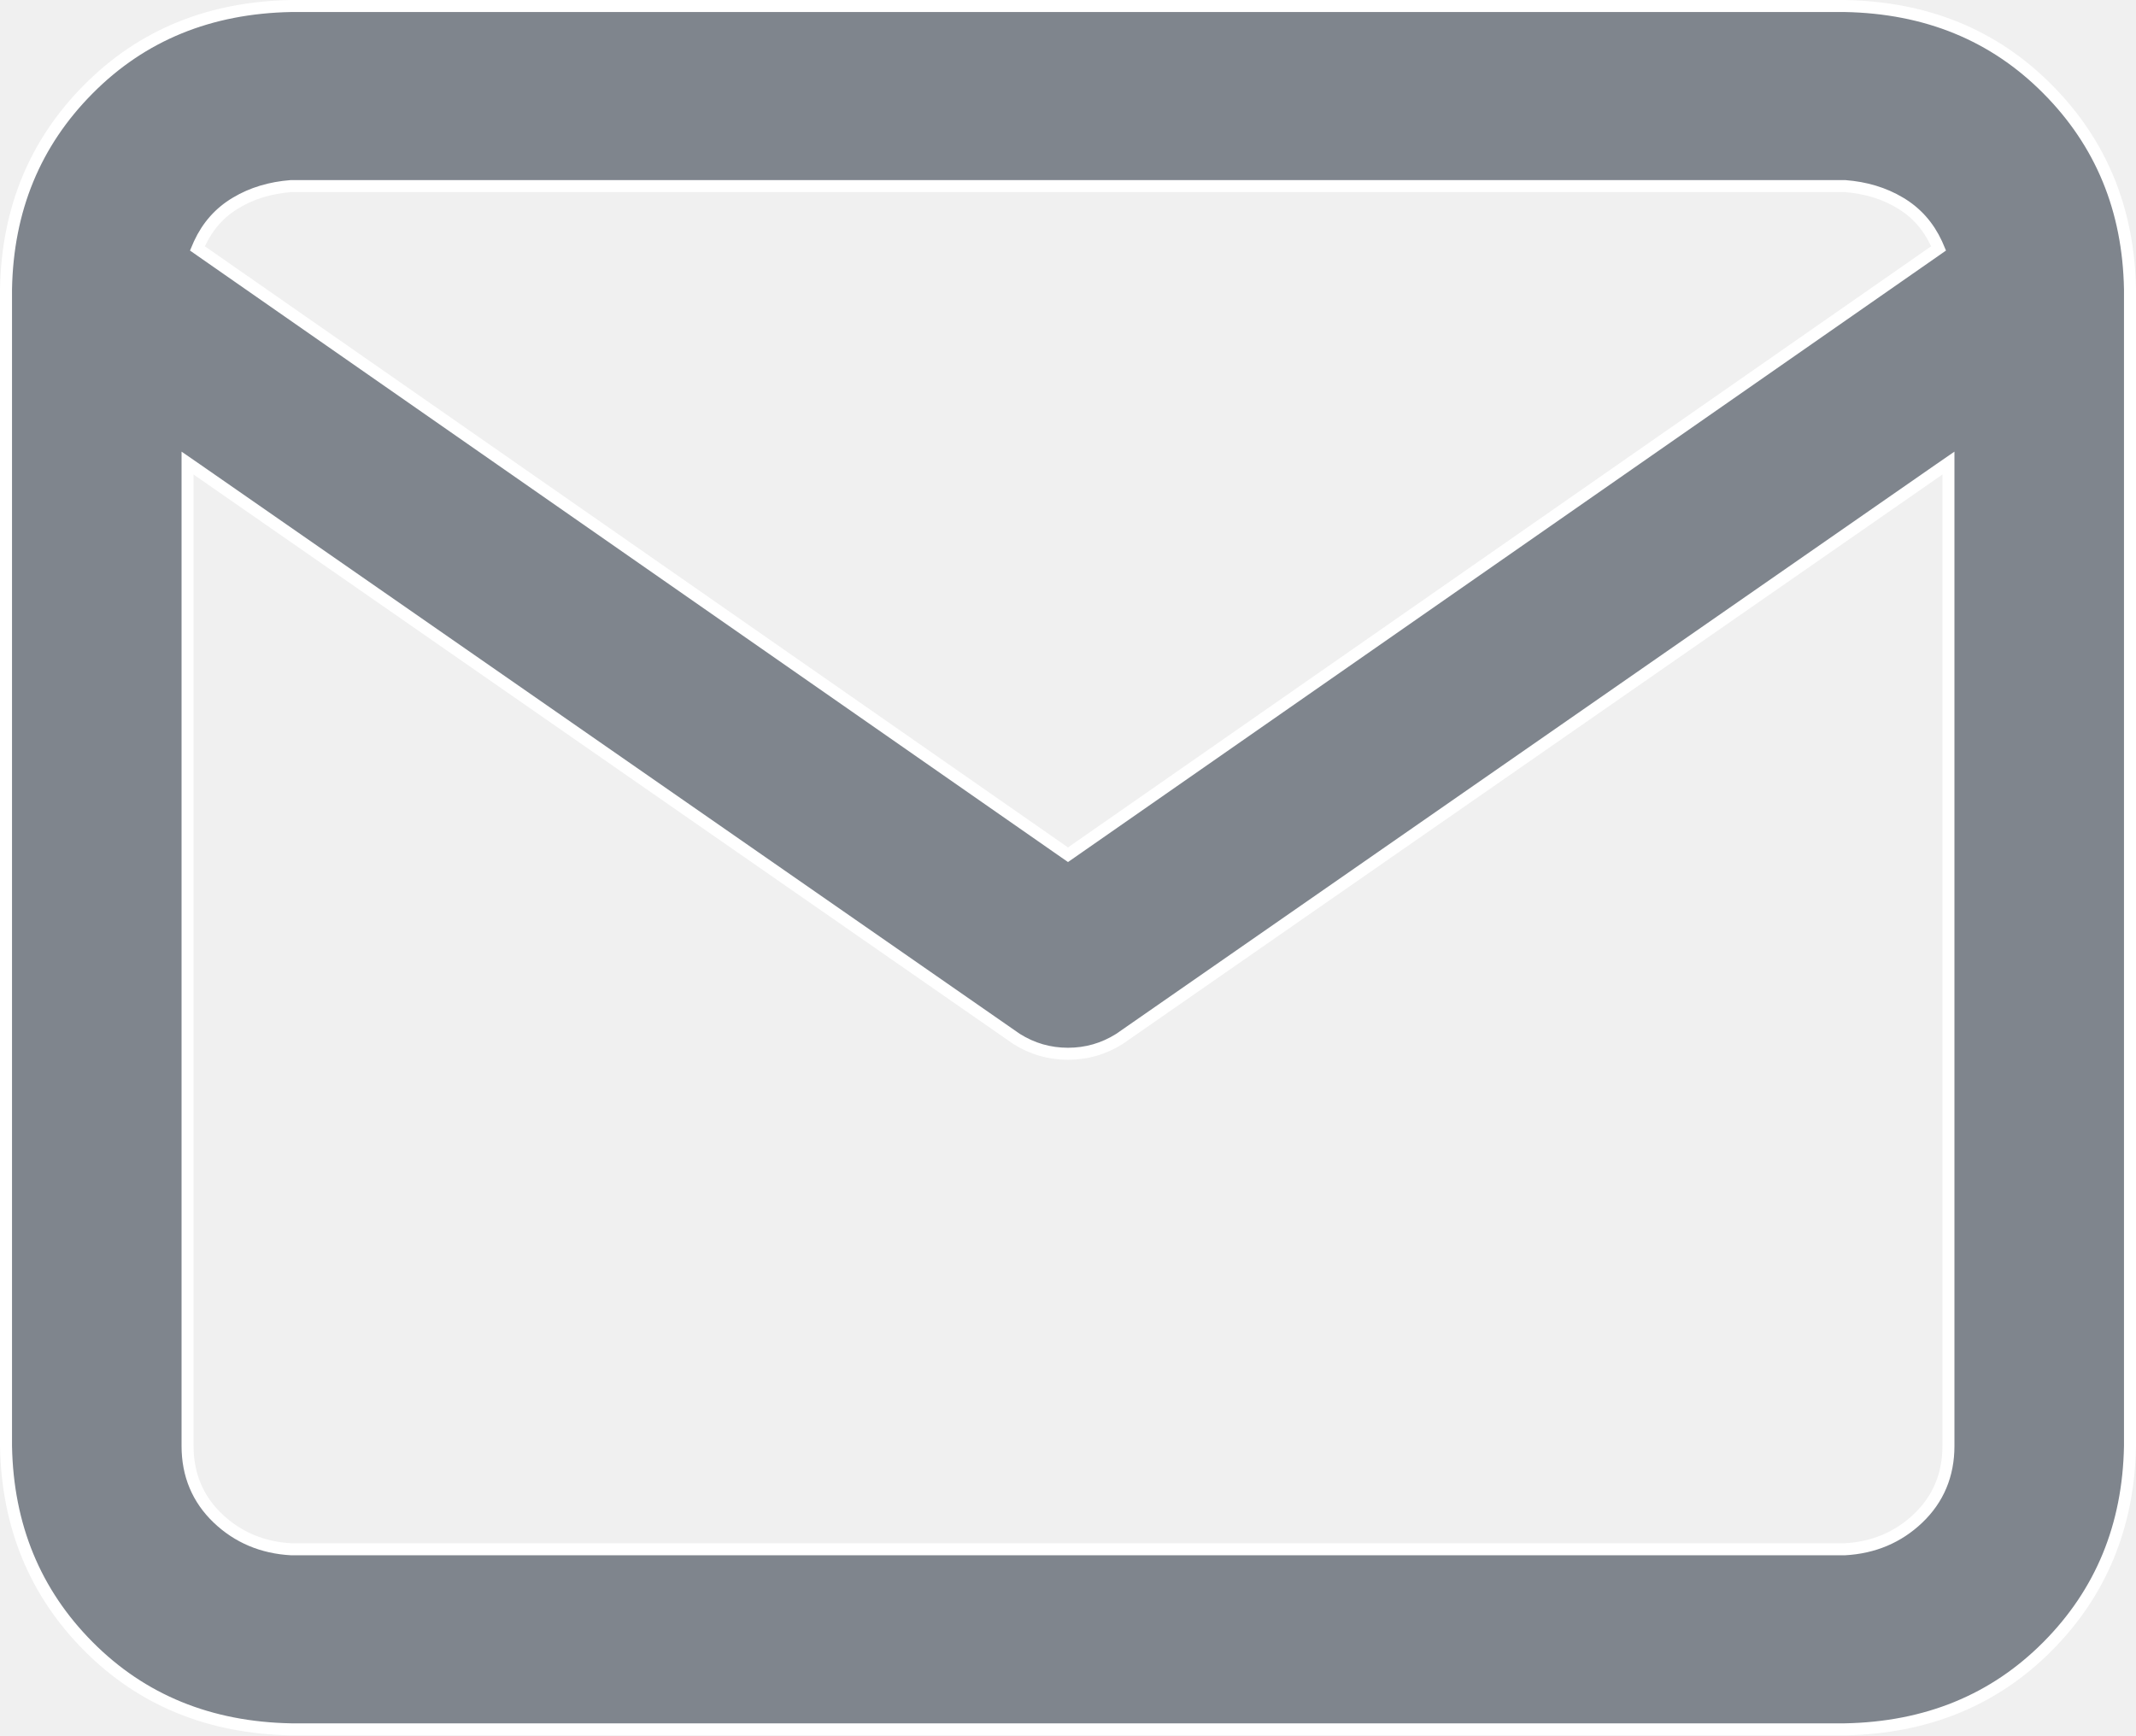
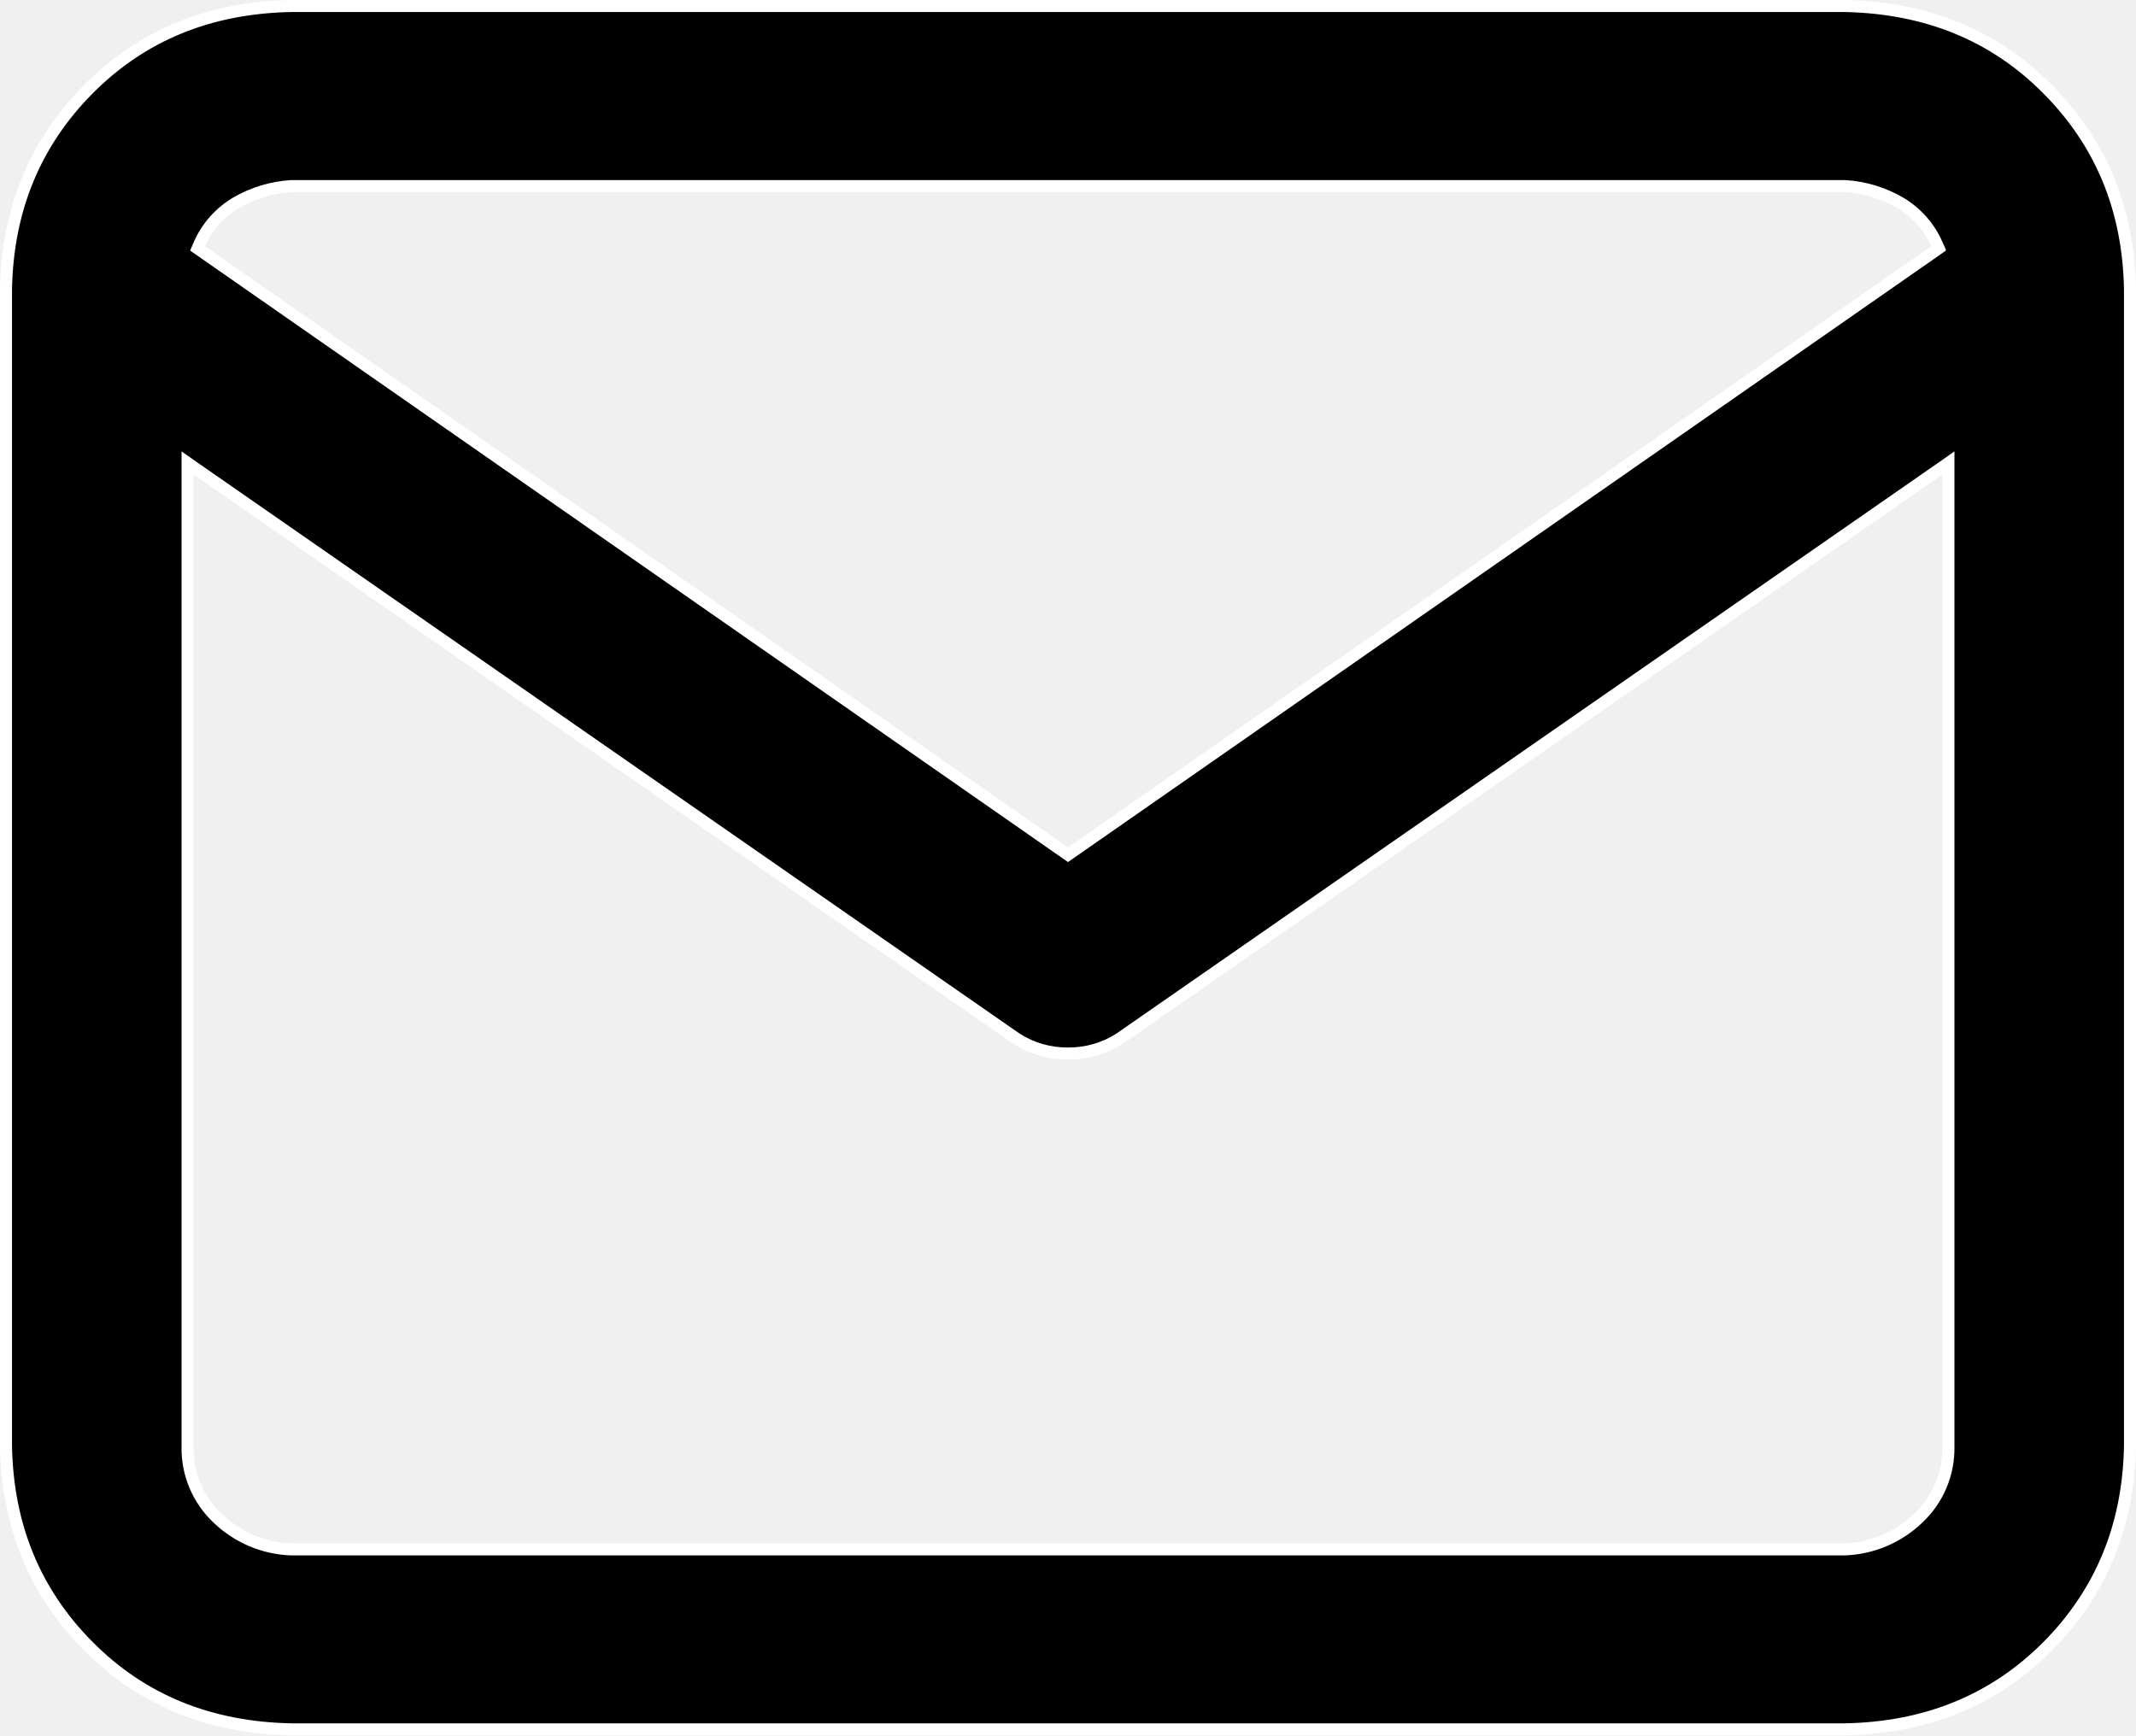
- <svg xmlns="http://www.w3.org/2000/svg" width="16" height="13" viewBox="0 0 16 13" fill="none">
-   <path d="M14.506 1.826L14.521 1.861L14.491 1.882L8.026 6.385L8 6.403L7.974 6.385L1.509 1.882L1.479 1.861L1.494 1.826C1.555 1.694 1.646 1.591 1.768 1.519C1.888 1.447 2.026 1.406 2.18 1.394L2.18 1.394H2.183H13.817V1.394L13.82 1.394C13.974 1.406 14.112 1.447 14.232 1.519C14.354 1.591 14.445 1.694 14.506 1.826ZM14.524 3.518L14.595 3.469V3.555V10.833C14.595 11.048 14.519 11.23 14.368 11.374C14.218 11.517 14.034 11.594 13.819 11.606L13.819 11.606H13.817H2.183V11.606L2.181 11.606C1.966 11.594 1.782 11.517 1.632 11.374C1.481 11.23 1.405 11.048 1.405 10.833V3.555V3.469L1.476 3.518L7.615 7.783C7.733 7.857 7.861 7.894 8 7.894C8.139 7.894 8.267 7.857 8.385 7.783L14.524 3.518ZM15.337 0.667C14.937 0.264 14.431 0.056 13.816 0.045H2.184C1.569 0.056 1.063 0.264 0.663 0.667C0.262 1.07 0.056 1.569 0.045 2.167V10.833C0.056 11.431 0.262 11.931 0.663 12.334C1.063 12.736 1.569 12.944 2.184 12.955H13.816C14.431 12.944 14.937 12.736 15.337 12.334C15.738 11.931 15.944 11.431 15.955 10.833V2.167C15.944 1.569 15.738 1.07 15.337 0.667Z" fill="#7F858D" stroke="white" stroke-width="0.09" />
+ <svg xmlns="http://www.w3.org/2000/svg" width="16" height="13" fill="none">
+   <path d="M14.506 1.826l.015.035-.03.021-6.465 4.503L8 6.403l-.026-.018L1.51 1.882l-.03-.021.015-.035a.678.678 0 01.274-.307.933.933 0 01.412-.125h11.637v0h.003a.933.933 0 01.412.125.678.678 0 01.274.307zm.018 1.692l.071-.05v7.366a.717.717 0 01-.227.54.837.837 0 01-.549.233h0H2.183v0h-.002a.837.837 0 01-.549-.232.717.717 0 01-.227-.54V3.468l.07.049 6.14 4.265a.707.707 0 00.385.11.707.707 0 00.385-.11l6.14-4.265zm.813-2.851c-.4-.403-.906-.61-1.52-.622H2.183C1.569.056 1.064.264.663.667c-.4.403-.607.902-.618 1.5v8.666c.011.598.217 1.098.618 1.5.4.403.906.61 1.52.622h11.633c.615-.011 1.12-.219 1.521-.621.4-.403.607-.903.618-1.501V2.167c-.011-.598-.217-1.097-.618-1.5z" fill="currentColor" stroke="#fff" stroke-width=".09" />
</svg>
